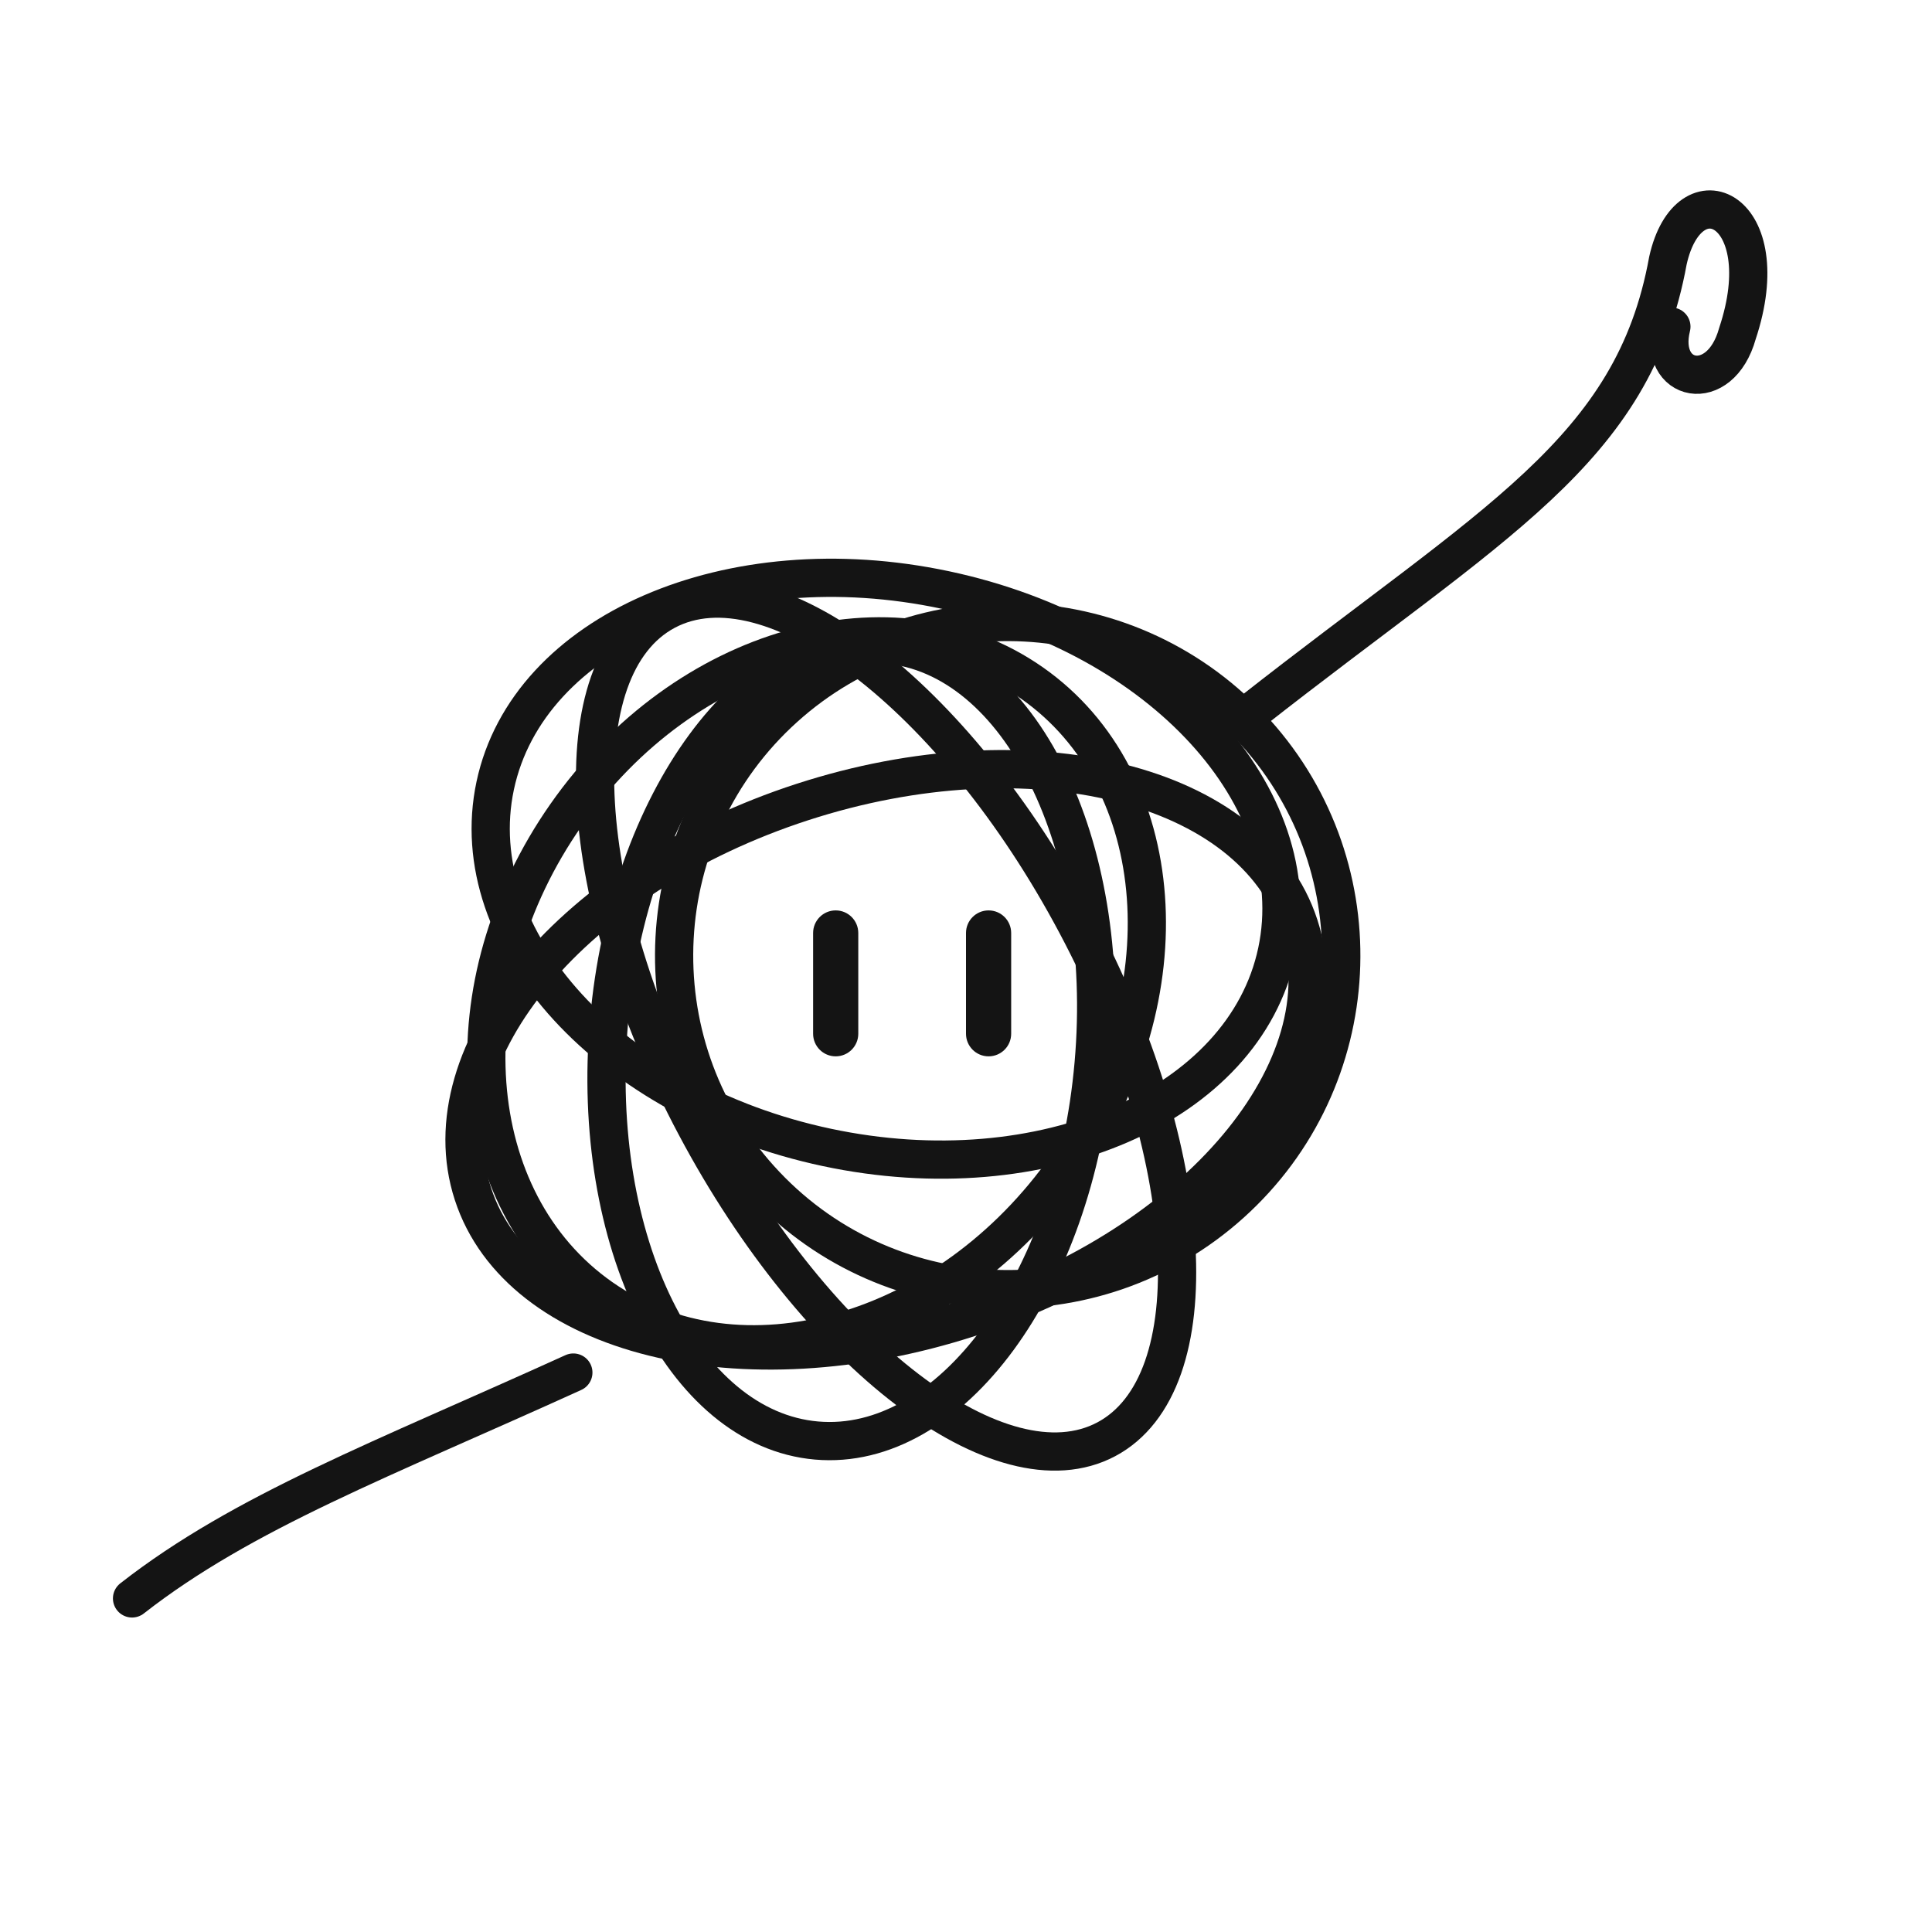
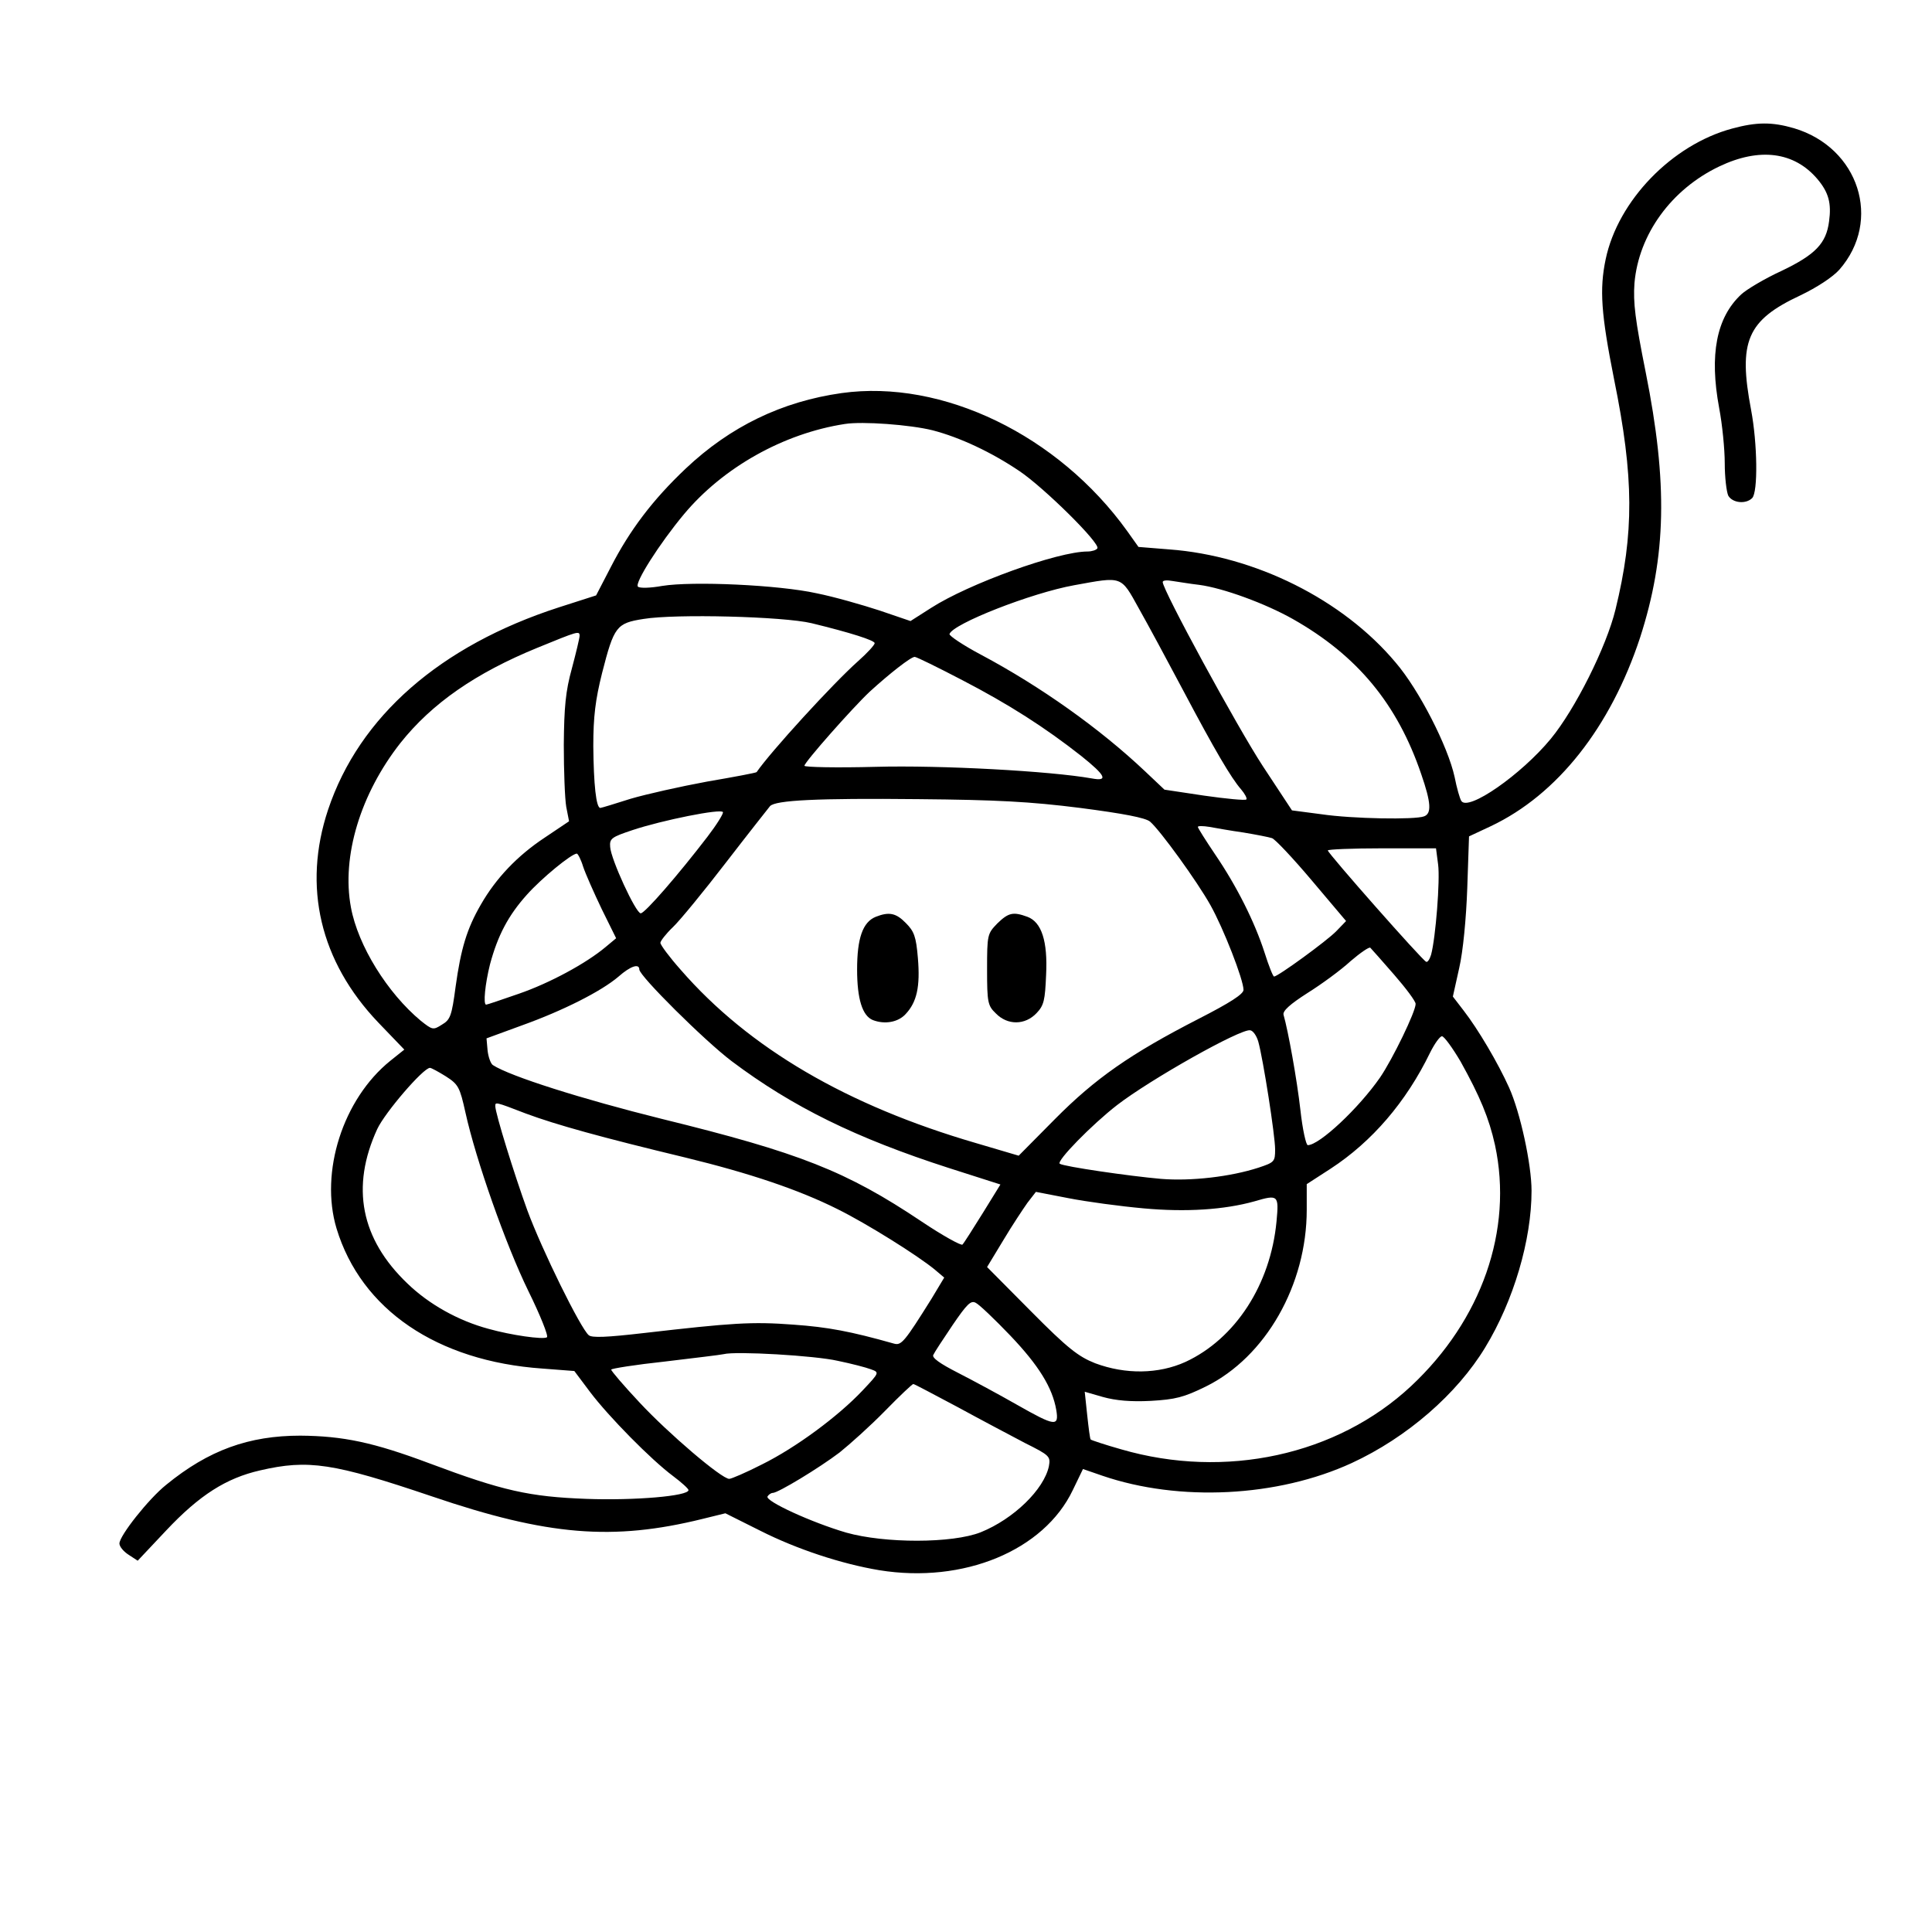
- <svg xmlns="http://www.w3.org/2000/svg" viewBox="0 0 556 556" fill="none">
-   <g stroke="#141414" stroke-width="11" stroke-linecap="round" stroke-linejoin="round">
-     <ellipse cx="255" cy="250" rx="115" ry="82" transform="rotate(12 255 250)" />
-     <ellipse cx="255" cy="305" rx="125" ry="78" transform="rotate(-18 255 305)" />
-     <ellipse cx="235" cy="285" rx="88" ry="108" transform="rotate(35 235 285)" />
-     <ellipse cx="290" cy="275" rx="96" ry="96" transform="rotate(-42 290 275)" />
-     <ellipse cx="255" cy="295" rx="135" ry="62" transform="rotate(62 255 295)" />
-     <ellipse cx="245" cy="300" rx="70" ry="115" transform="rotate(5 245 300)" />
-     <path d="M360 205 C430 150 470 130 480 75 C486 48 512 60 500 96 C495 114 477 110 481 94" />
-     <path d="M165 395 C110 420 70 435 38 460" />
+ <svg xmlns="http://www.w3.org/2000/svg" version="1.0" width="550pt" height="550pt" viewBox="0 0 550 550" preserveAspectRatio="xMidYMid meet">
+   <g transform="translate(0,550) scale(0.1,-0.1)" fill="#000000" stroke="none">
+     <path d="M4931 5134 c-171 -46 -325 -205 -360 -372 -18 -86 -13 -156 24 -342 57 -280 57 -438 4 -655 -26 -107 -115 -284 -184 -368 -84 -102 -236 -208 -255 -177 -4 6 -13 37 -19 68 -19 87 -101 248 -168 326 -150 179 -400 304 -645 322 l-87 7 -32 45 c-196 273 -526 433 -813 393 -170 -24 -317 -95 -444 -215 -94 -89 -159 -175 -213 -280 l-42 -81 -106 -34 c-337 -109 -568 -310 -657 -576 -73 -219 -23 -432 143 -606 l74 -77 -40 -32 c-135 -109 -201 -317 -153 -477 70 -231 286 -378 586 -399 l91 -7 45 -60 c53 -70 173 -192 236 -239 24 -18 44 -36 44 -40 0 -17 -153 -30 -290 -25 -163 6 -239 23 -447 101 -160 60 -246 78 -368 79 -146 0 -261 -41 -382 -140 -50 -40 -133 -145 -133 -167 0 -9 12 -23 26 -32 l26 -17 81 86 c95 101 171 149 267 171 138 32 209 21 490 -74 329 -112 515 -127 770 -64 l65 16 100 -50 c103 -52 230 -94 338 -112 240 -39 469 56 551 228 l29 60 55 -19 c219 -75 499 -61 710 36 158 73 300 197 380 329 81 133 132 306 132 446 0 75 -32 223 -64 294 -31 69 -88 166 -130 220 l-30 39 18 81 c11 47 20 142 23 228 l5 147 62 29 c190 90 341 282 425 537 75 232 79 440 16 755 -30 150 -36 198 -32 254 12 139 105 267 241 332 115 55 214 42 280 -36 32 -38 40 -69 33 -120 -8 -63 -39 -95 -135 -141 -48 -22 -100 -53 -115 -67 -71 -66 -91 -172 -63 -323 9 -47 16 -118 16 -158 0 -40 5 -81 10 -92 12 -21 50 -25 68 -7 17 17 15 156 -3 251 -37 195 -12 255 140 326 48 23 92 52 111 73 123 140 56 348 -129 403 -62 18 -106 18 -176 -1z m-2276 -859 c77 -20 167 -62 247 -116 70 -47 231 -206 222 -220 -3 -5 -16 -9 -28 -9 -85 0 -339 -92 -446 -161 l-58 -37 -88 30 c-49 16 -129 39 -179 49 -108 24 -354 35 -440 21 -33 -6 -64 -7 -69 -2 -10 10 61 122 131 206 111 133 283 230 458 257 50 8 186 -2 250 -18z m587 -507 c26 -46 82 -150 126 -233 91 -172 137 -250 165 -282 11 -13 18 -26 15 -29 -4 -3 -57 2 -120 11 l-113 17 -55 52 c-129 122 -298 242 -467 332 -51 27 -91 54 -90 59 9 29 233 117 355 139 138 25 132 28 184 -66z m172 67 c68 -9 188 -53 266 -97 184 -104 298 -242 366 -442 28 -81 30 -112 8 -120 -26 -10 -204 -7 -292 6 l-84 11 -83 126 c-72 110 -285 501 -285 524 0 5 12 6 28 3 15 -2 49 -8 76 -11z m-1104 -109 c111 -27 180 -49 180 -57 0 -5 -21 -28 -47 -51 -72 -64 -250 -259 -289 -316 -1 -2 -65 -14 -141 -27 -76 -14 -174 -36 -218 -49 -44 -14 -83 -26 -86 -26 -12 0 -19 67 -20 176 0 84 6 132 25 208 34 133 41 142 118 154 91 15 398 7 478 -12z m-660 -36 c0 -6 -10 -48 -22 -93 -18 -65 -22 -110 -23 -217 0 -74 3 -154 7 -177 l8 -41 -70 -47 c-77 -51 -138 -115 -181 -190 -40 -69 -57 -126 -72 -234 -11 -83 -15 -94 -39 -108 -25 -16 -27 -15 -60 11 -95 79 -179 214 -199 323 -27 145 27 323 141 468 90 113 214 199 390 271 115 47 120 49 120 34z m1089 -126 c133 -69 236 -135 339 -216 70 -56 78 -73 30 -64 -118 21 -430 38 -615 33 -112 -3 -203 -1 -203 3 0 10 137 165 186 211 57 52 117 99 128 99 5 0 66 -30 135 -66z m336 -364 c123 -16 186 -28 199 -39 29 -25 134 -170 172 -238 37 -66 94 -212 94 -241 0 -12 -39 -37 -127 -82 -195 -100 -295 -170 -410 -286 l-103 -104 -122 36 c-367 107 -646 270 -840 493 -32 36 -58 71 -58 77 0 5 16 26 36 45 19 18 88 102 151 184 64 83 121 155 125 160 15 17 134 23 423 20 221 -2 318 -7 460 -25z m-1061 -82 c-82 -107 -178 -218 -190 -218 -14 0 -85 154 -87 189 -2 24 4 28 64 48 84 28 253 62 257 51 2 -4 -18 -36 -44 -70z m1526 12 c36 -6 72 -13 81 -16 8 -2 59 -56 113 -120 l98 -116 -28 -29 c-26 -27 -166 -129 -177 -129 -3 0 -15 30 -27 68 -28 87 -79 189 -141 280 -27 40 -49 75 -49 78 0 3 15 3 33 0 17 -3 61 -11 97 -16z m554 -91 c6 -44 -7 -209 -20 -257 -4 -13 -10 -22 -14 -20 -11 4 -280 309 -280 317 0 3 69 6 154 6 l154 0 6 -46z m-2434 -6 c7 -21 31 -75 53 -121 l41 -83 -30 -25 c-56 -47 -160 -103 -247 -133 -49 -17 -90 -31 -93 -31 -9 0 -3 59 11 115 22 82 52 139 105 198 42 47 126 116 142 117 3 0 12 -17 18 -37z m2309 -308 c33 -38 61 -75 61 -83 0 -22 -65 -156 -101 -209 -61 -88 -173 -193 -206 -193 -5 0 -15 45 -21 100 -10 88 -35 226 -48 271 -3 11 18 30 68 62 40 25 96 66 123 91 28 24 53 41 56 38 4 -4 34 -38 68 -77z m-2149 15 c0 -18 185 -202 263 -261 173 -130 354 -219 618 -304 l147 -47 -50 -81 c-28 -45 -54 -86 -58 -90 -3 -4 -56 25 -117 66 -214 143 -345 195 -740 292 -225 56 -431 121 -480 153 -6 4 -13 23 -15 42 l-3 34 101 37 c117 42 226 97 275 139 34 30 59 38 59 20z m1762 -205 c14 -50 48 -268 48 -307 0 -35 -2 -37 -47 -52 -80 -26 -192 -39 -278 -32 -91 8 -276 35 -288 43 -11 7 92 112 163 167 96 74 352 218 379 213 8 -1 18 -15 23 -32z m576 -57 c55 -99 81 -161 98 -238 52 -242 -38 -498 -239 -686 -211 -197 -529 -266 -825 -180 -46 13 -85 26 -87 28 -2 1 -6 33 -10 70 l-7 66 52 -15 c36 -10 79 -14 136 -11 70 4 94 10 157 41 170 84 287 289 287 503 l0 73 68 44 c118 77 215 190 283 330 13 26 28 47 34 47 6 0 30 -33 53 -72z m-2889 -42 c36 -23 40 -31 56 -103 30 -136 115 -377 179 -508 34 -69 58 -129 53 -132 -11 -7 -102 6 -166 24 -86 23 -170 70 -231 129 -133 127 -162 275 -86 440 22 47 131 174 150 174 4 0 24 -11 45 -24z m228 -106 c86 -32 216 -68 453 -125 185 -45 324 -92 434 -147 83 -41 230 -133 278 -173 l26 -22 -36 -60 c-77 -123 -86 -134 -107 -128 -124 35 -188 47 -286 54 -119 9 -175 5 -427 -24 -104 -12 -147 -14 -156 -6 -23 19 -133 242 -175 356 -37 102 -91 276 -91 296 0 12 -1 13 87 -21z m1759 -270 c120 -11 229 -4 315 20 68 20 70 18 63 -57 -17 -180 -117 -334 -259 -400 -77 -35 -171 -36 -257 -4 -48 19 -78 42 -183 148 l-125 126 46 76 c25 42 57 90 69 107 l24 31 93 -18 c51 -10 147 -23 214 -29z m-380 -362 c81 -85 120 -148 131 -212 8 -48 -3 -47 -112 15 -49 28 -125 69 -168 91 -51 26 -75 43 -70 51 3 7 28 45 55 85 41 60 52 71 66 63 10 -5 54 -47 98 -93z m-491 -72 c39 -8 81 -19 94 -24 25 -9 25 -9 -24 -61 -69 -73 -189 -162 -286 -210 -45 -23 -87 -41 -93 -41 -22 0 -174 130 -255 217 -45 48 -81 90 -81 94 0 3 69 14 153 23 83 10 159 19 167 21 34 9 260 -4 325 -19z m340 -131 c66 -36 153 -82 193 -103 70 -35 73 -38 68 -66 -14 -66 -100 -150 -194 -188 -81 -32 -273 -32 -383 -1 -99 29 -232 90 -224 103 3 5 10 10 15 10 15 0 132 71 190 115 30 24 89 77 130 119 41 42 77 76 80 76 3 0 59 -30 125 -65z" />
+     <path d="M2493 2890 c-37 -15 -53 -61 -53 -150 0 -84 15 -132 45 -144 34 -13 72 -6 93 17 32 34 42 78 35 160 -5 61 -11 76 -34 99 -28 29 -48 33 -86 18z" />
+     <path d="M2839 2871 c-28 -29 -29 -32 -29 -131 0 -94 2 -103 25 -125 33 -34 83 -34 116 1 21 22 24 37 27 108 5 97 -13 151 -53 166 -41 15 -54 12 -86 -19z" />
  </g>
-   <rect x="234" y="262" width="13" height="42" rx="6.5" fill="#141414" />
-   <rect x="278" y="262" width="13" height="42" rx="6.5" fill="#141414" />
</svg>
